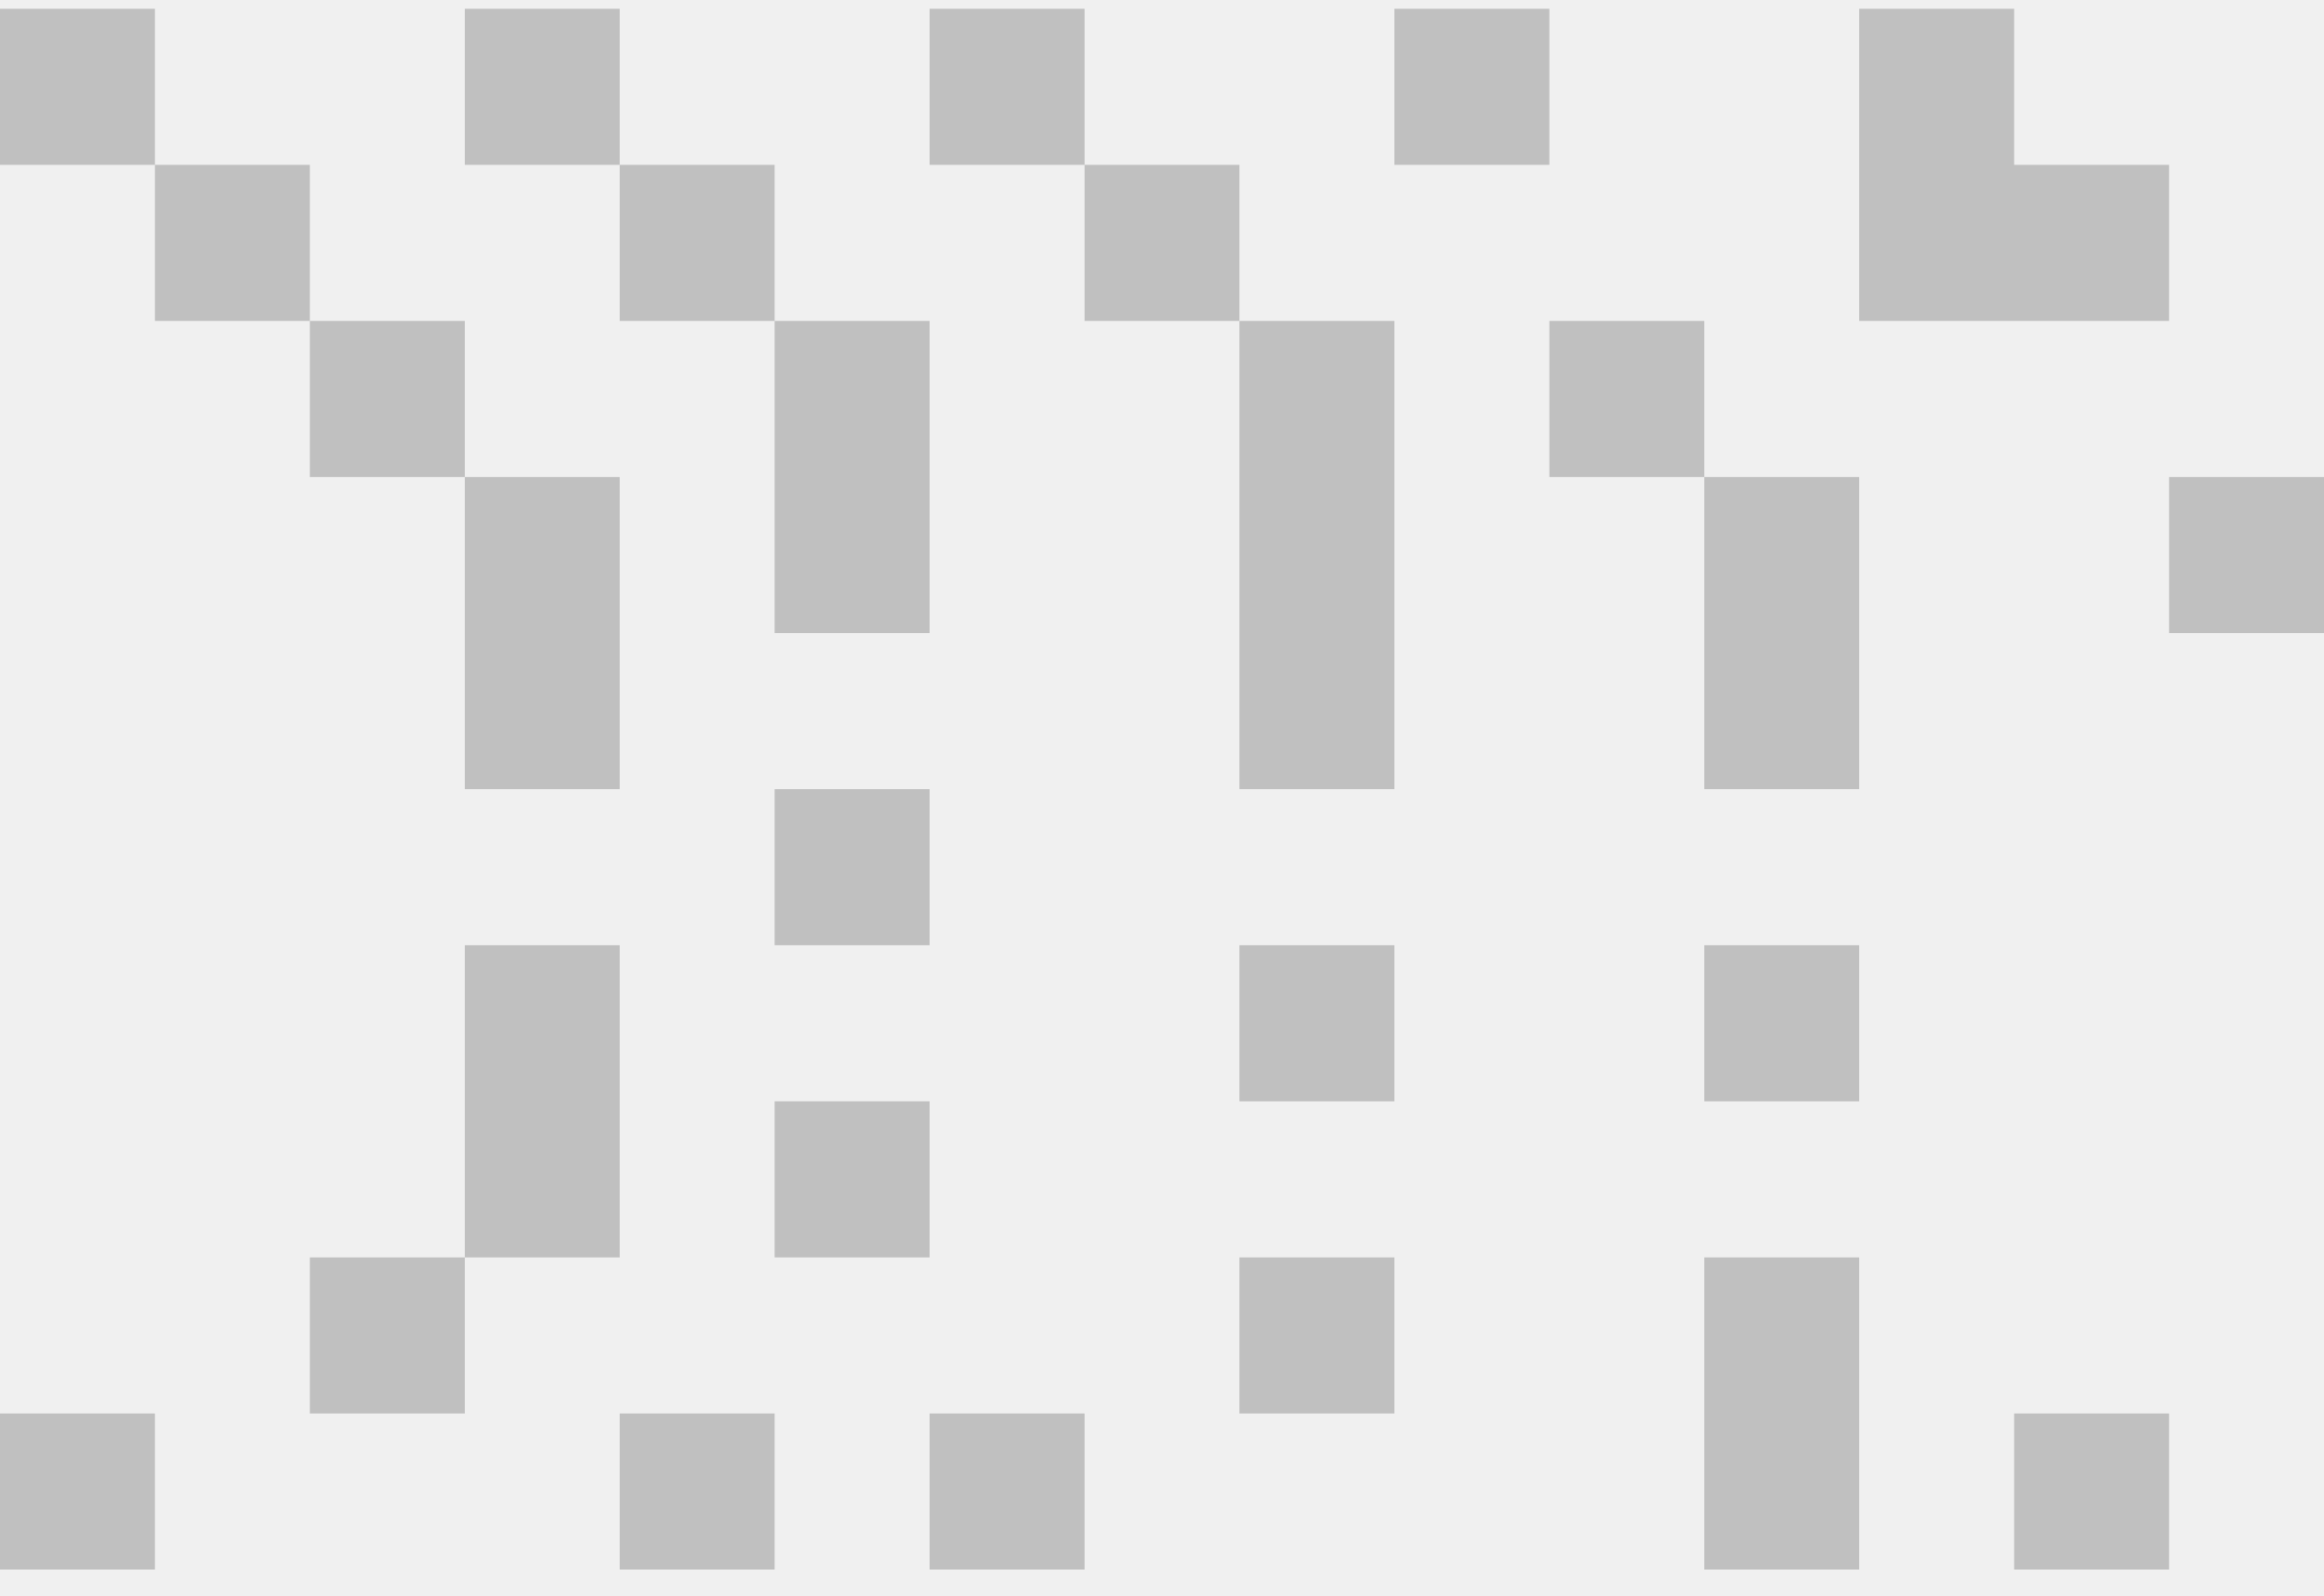
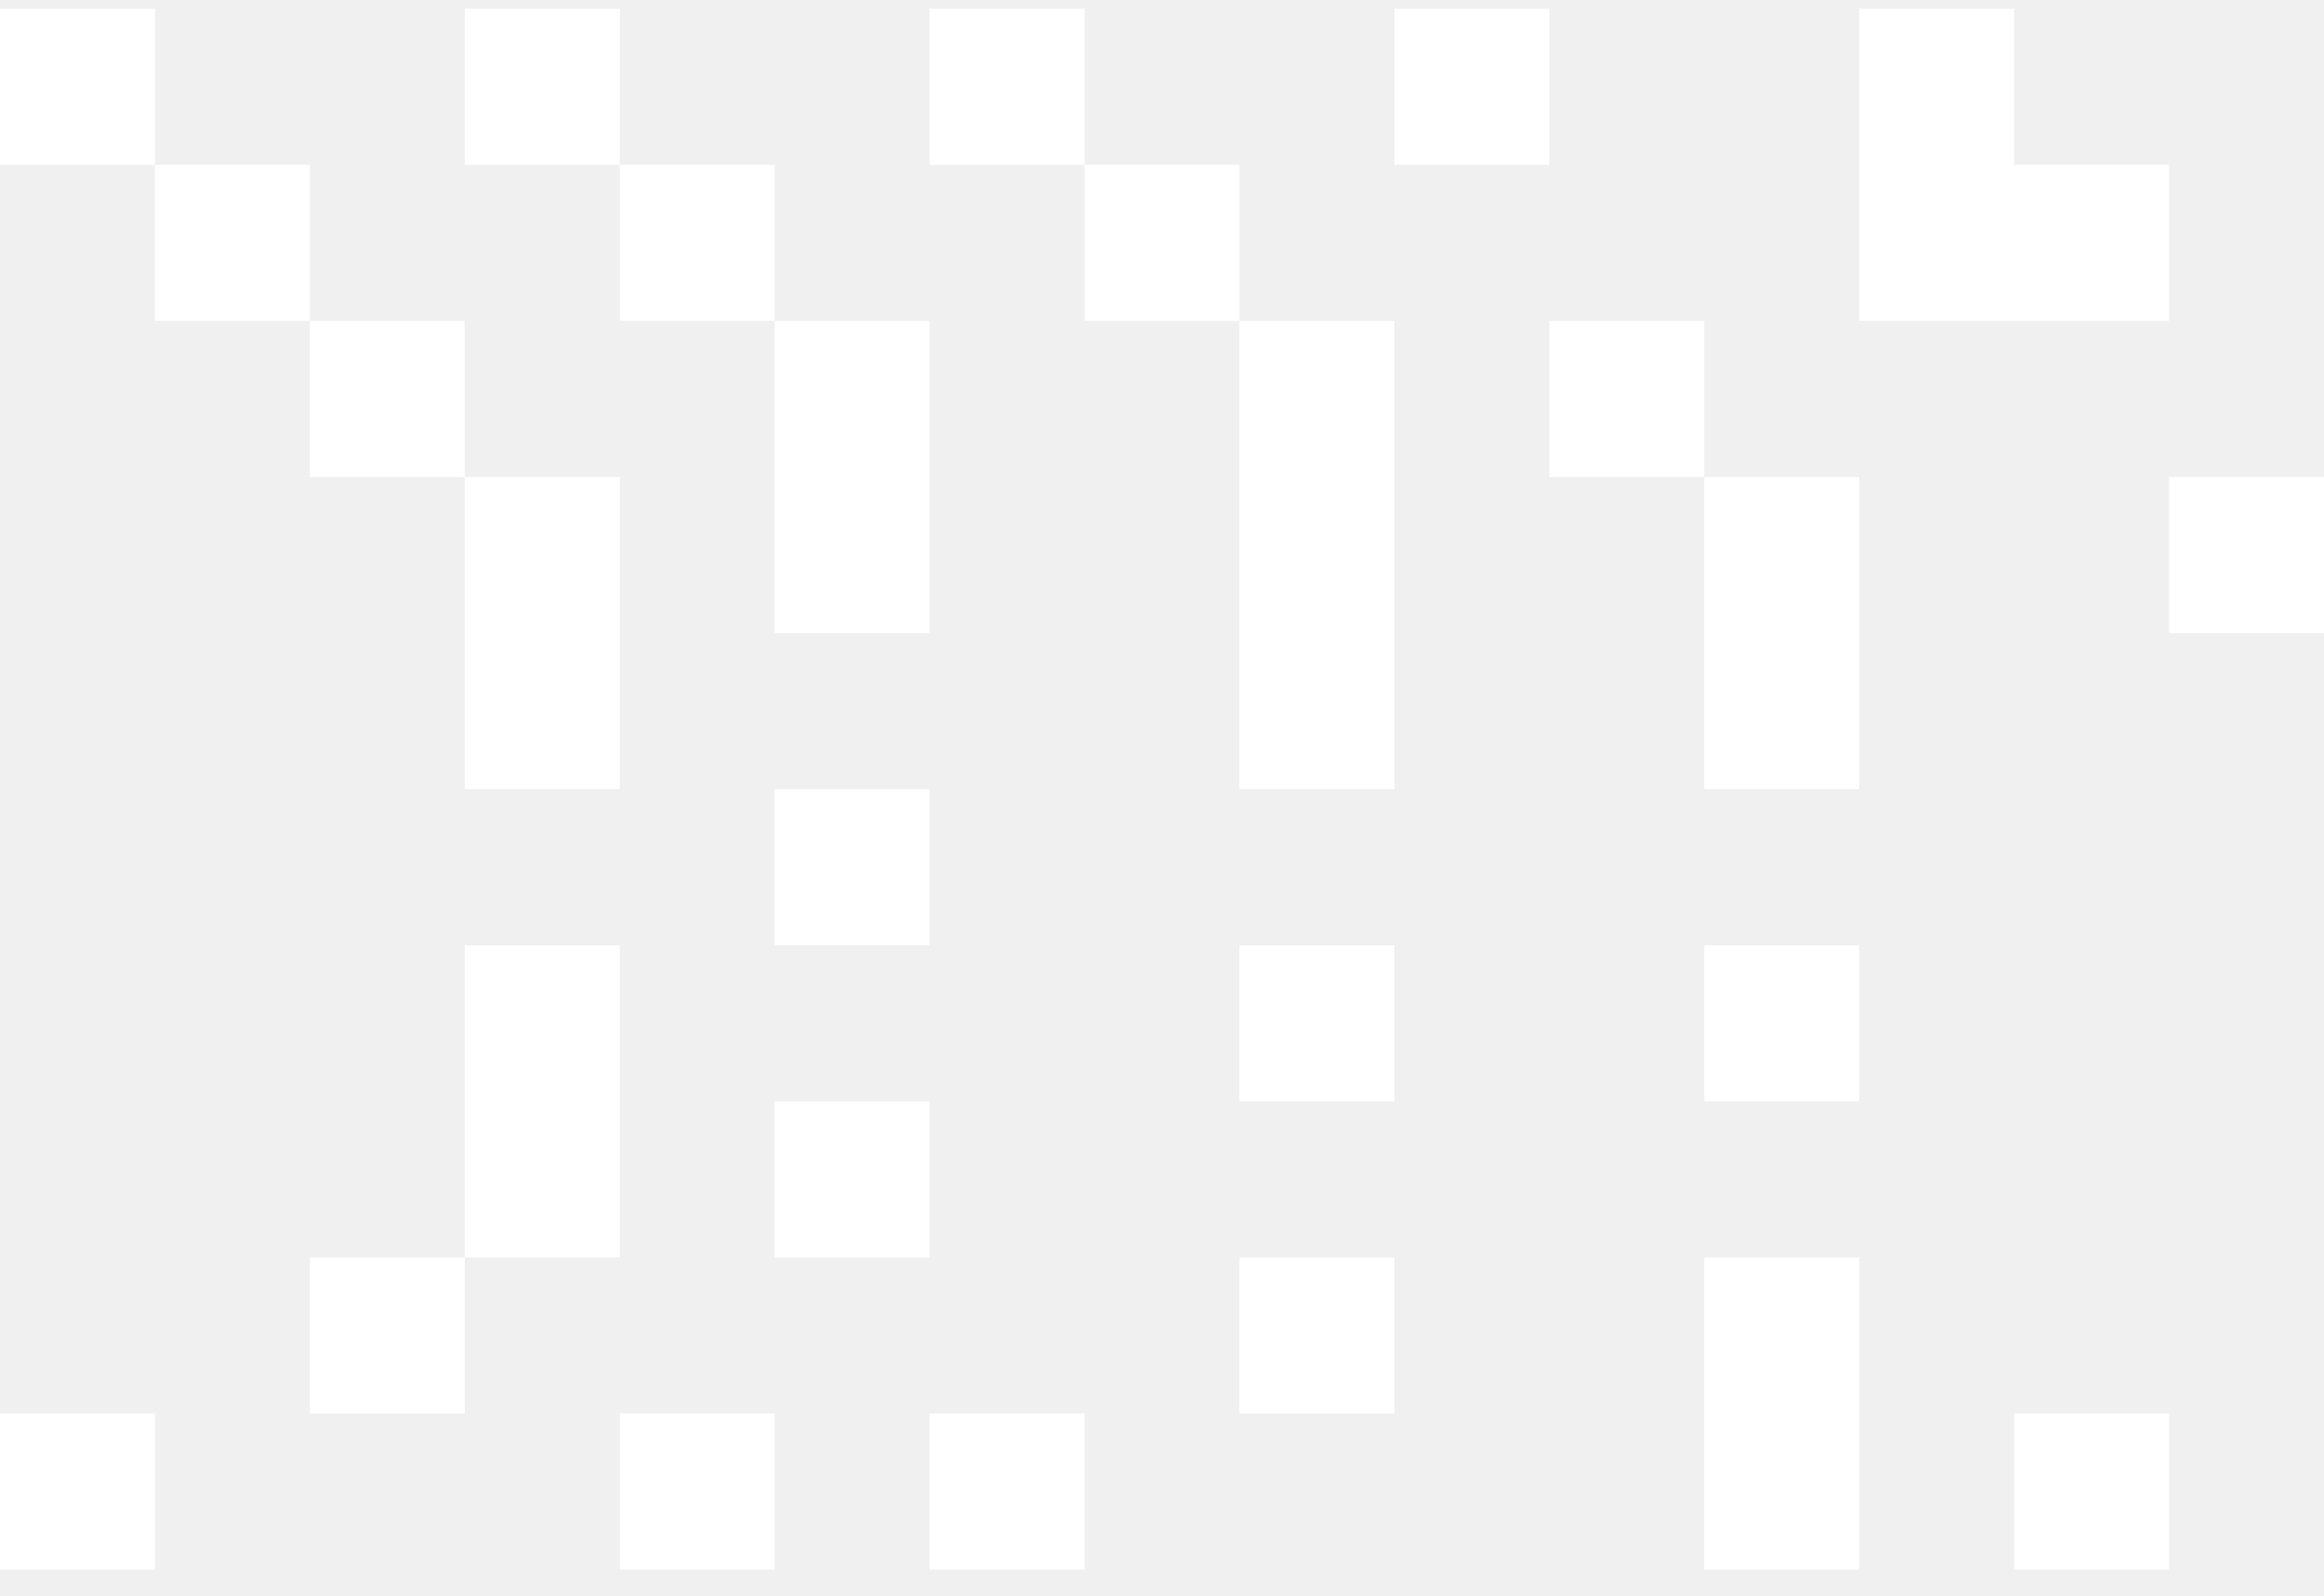
<svg xmlns="http://www.w3.org/2000/svg" width="67" height="46" viewBox="0 0 67 46" fill="none">
-   <path d="M44.667 4.753H40.2V0.253H44.667V4.753ZM31.267 4.753H26.8V0.253H31.267V4.753ZM17.867 4.753H13.4V0.253H17.867V4.753ZM4.467 4.753H0V0.253H4.467V4.753ZM62.533 4.753V9.253H53.6V0.253H58.067V4.753H62.533ZM35.733 9.253H31.267V4.753H35.733V9.253ZM22.333 9.253H17.867V4.753H22.333V9.253ZM8.933 9.253H4.467V4.753H8.933V9.253ZM49.133 13.753H44.667V9.253H49.133V13.753ZM13.4 13.753H8.933V9.253H13.4V13.753ZM67 18.253H62.533V13.753H67V18.253ZM22.333 18.253V9.253H26.8V18.253H22.333ZM49.133 22.753V13.753H53.6V22.753H49.133ZM35.733 22.753V9.253H40.2V22.753H35.733ZM13.4 22.753V13.753H17.867V22.753H13.4ZM26.8 27.253H22.333V22.753H26.8V27.253ZM53.6 31.753H49.133V27.253H53.6V31.753ZM40.2 31.753H35.733V27.253H40.2V31.753ZM26.8 36.253H22.333V31.753H26.8V36.253ZM40.2 40.753H35.733V36.253H40.2V40.753ZM13.4 27.253H17.867V36.253H13.4V27.253ZM13.4 40.753H8.933V36.253H13.4V40.753ZM62.533 45.253H58.067V40.753H62.533V45.253ZM49.133 45.253V36.253H53.6V45.253H49.133ZM31.267 45.253H26.8V40.753H31.267V45.253ZM22.333 45.253H17.867V40.753H22.333V45.253ZM4.467 45.253H0V40.753H4.467V45.253Z" fill="black" fill-opacity="0.2" />
+   <path fill="white" d="M44.667 4.753H40.2V0.253H44.667V4.753ZM31.267 4.753H26.8V0.253H31.267V4.753ZM17.867 4.753H13.4V0.253H17.867V4.753ZM4.467 4.753H0V0.253H4.467V4.753ZM62.533 4.753V9.253H53.6V0.253H58.067V4.753H62.533ZM35.733 9.253H31.267V4.753H35.733V9.253ZM22.333 9.253H17.867V4.753H22.333V9.253ZM8.933 9.253H4.467V4.753H8.933V9.253ZM49.133 13.753H44.667V9.253H49.133V13.753ZM13.4 13.753H8.933V9.253H13.4V13.753ZM67 18.253H62.533V13.753H67V18.253ZM22.333 18.253V9.253H26.8V18.253H22.333ZM49.133 22.753V13.753H53.6V22.753H49.133ZM35.733 22.753V9.253H40.2V22.753H35.733ZM13.4 22.753V13.753H17.867V22.753H13.4ZM26.8 27.253H22.333V22.753H26.8V27.253ZM53.6 31.753H49.133V27.253H53.6V31.753ZM40.2 31.753H35.733V27.253H40.2V31.753ZM26.8 36.253H22.333V31.753H26.8V36.253ZM40.2 40.753H35.733V36.253H40.2V40.753ZM13.4 27.253H17.867V36.253H13.4V27.253ZM13.4 40.753H8.933V36.253H13.4V40.753ZM62.533 45.253H58.067V40.753H62.533V45.253ZM49.133 45.253V36.253H53.6V45.253H49.133ZM31.267 45.253H26.8V40.753H31.267V45.253ZM22.333 45.253H17.867V40.753H22.333V45.253ZM4.467 45.253H0V40.753H4.467V45.253Z" />
</svg>
